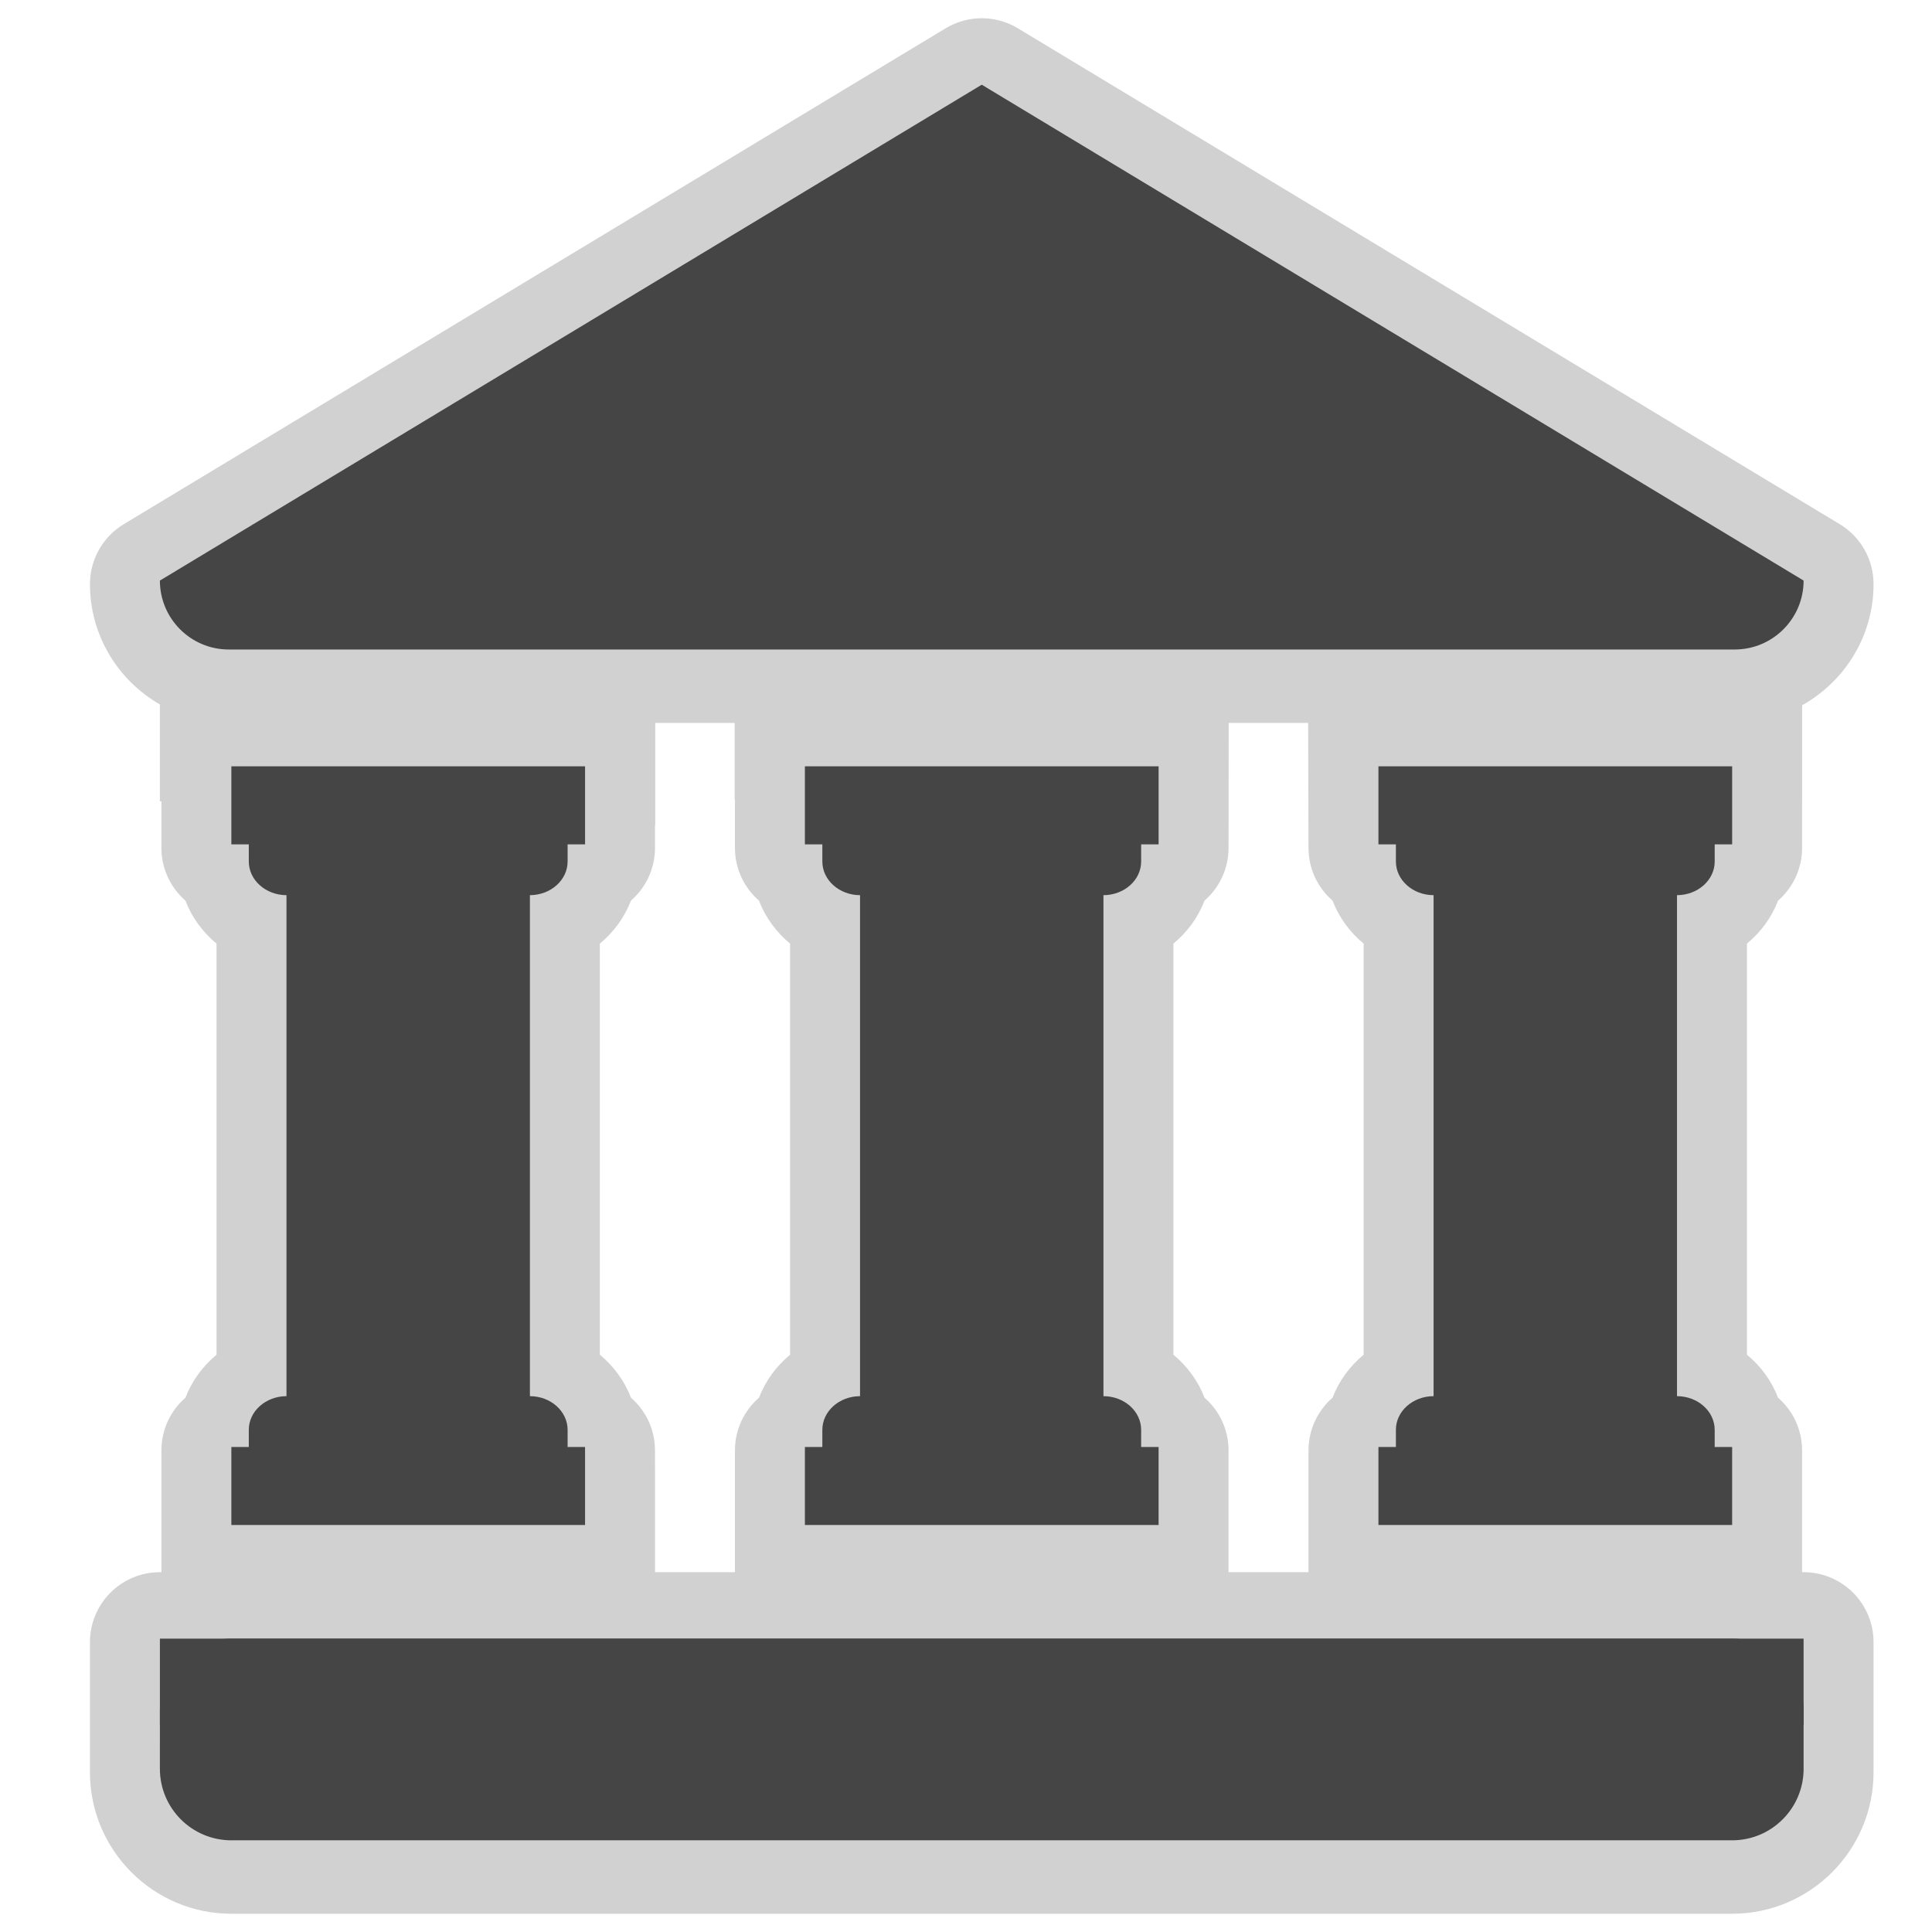
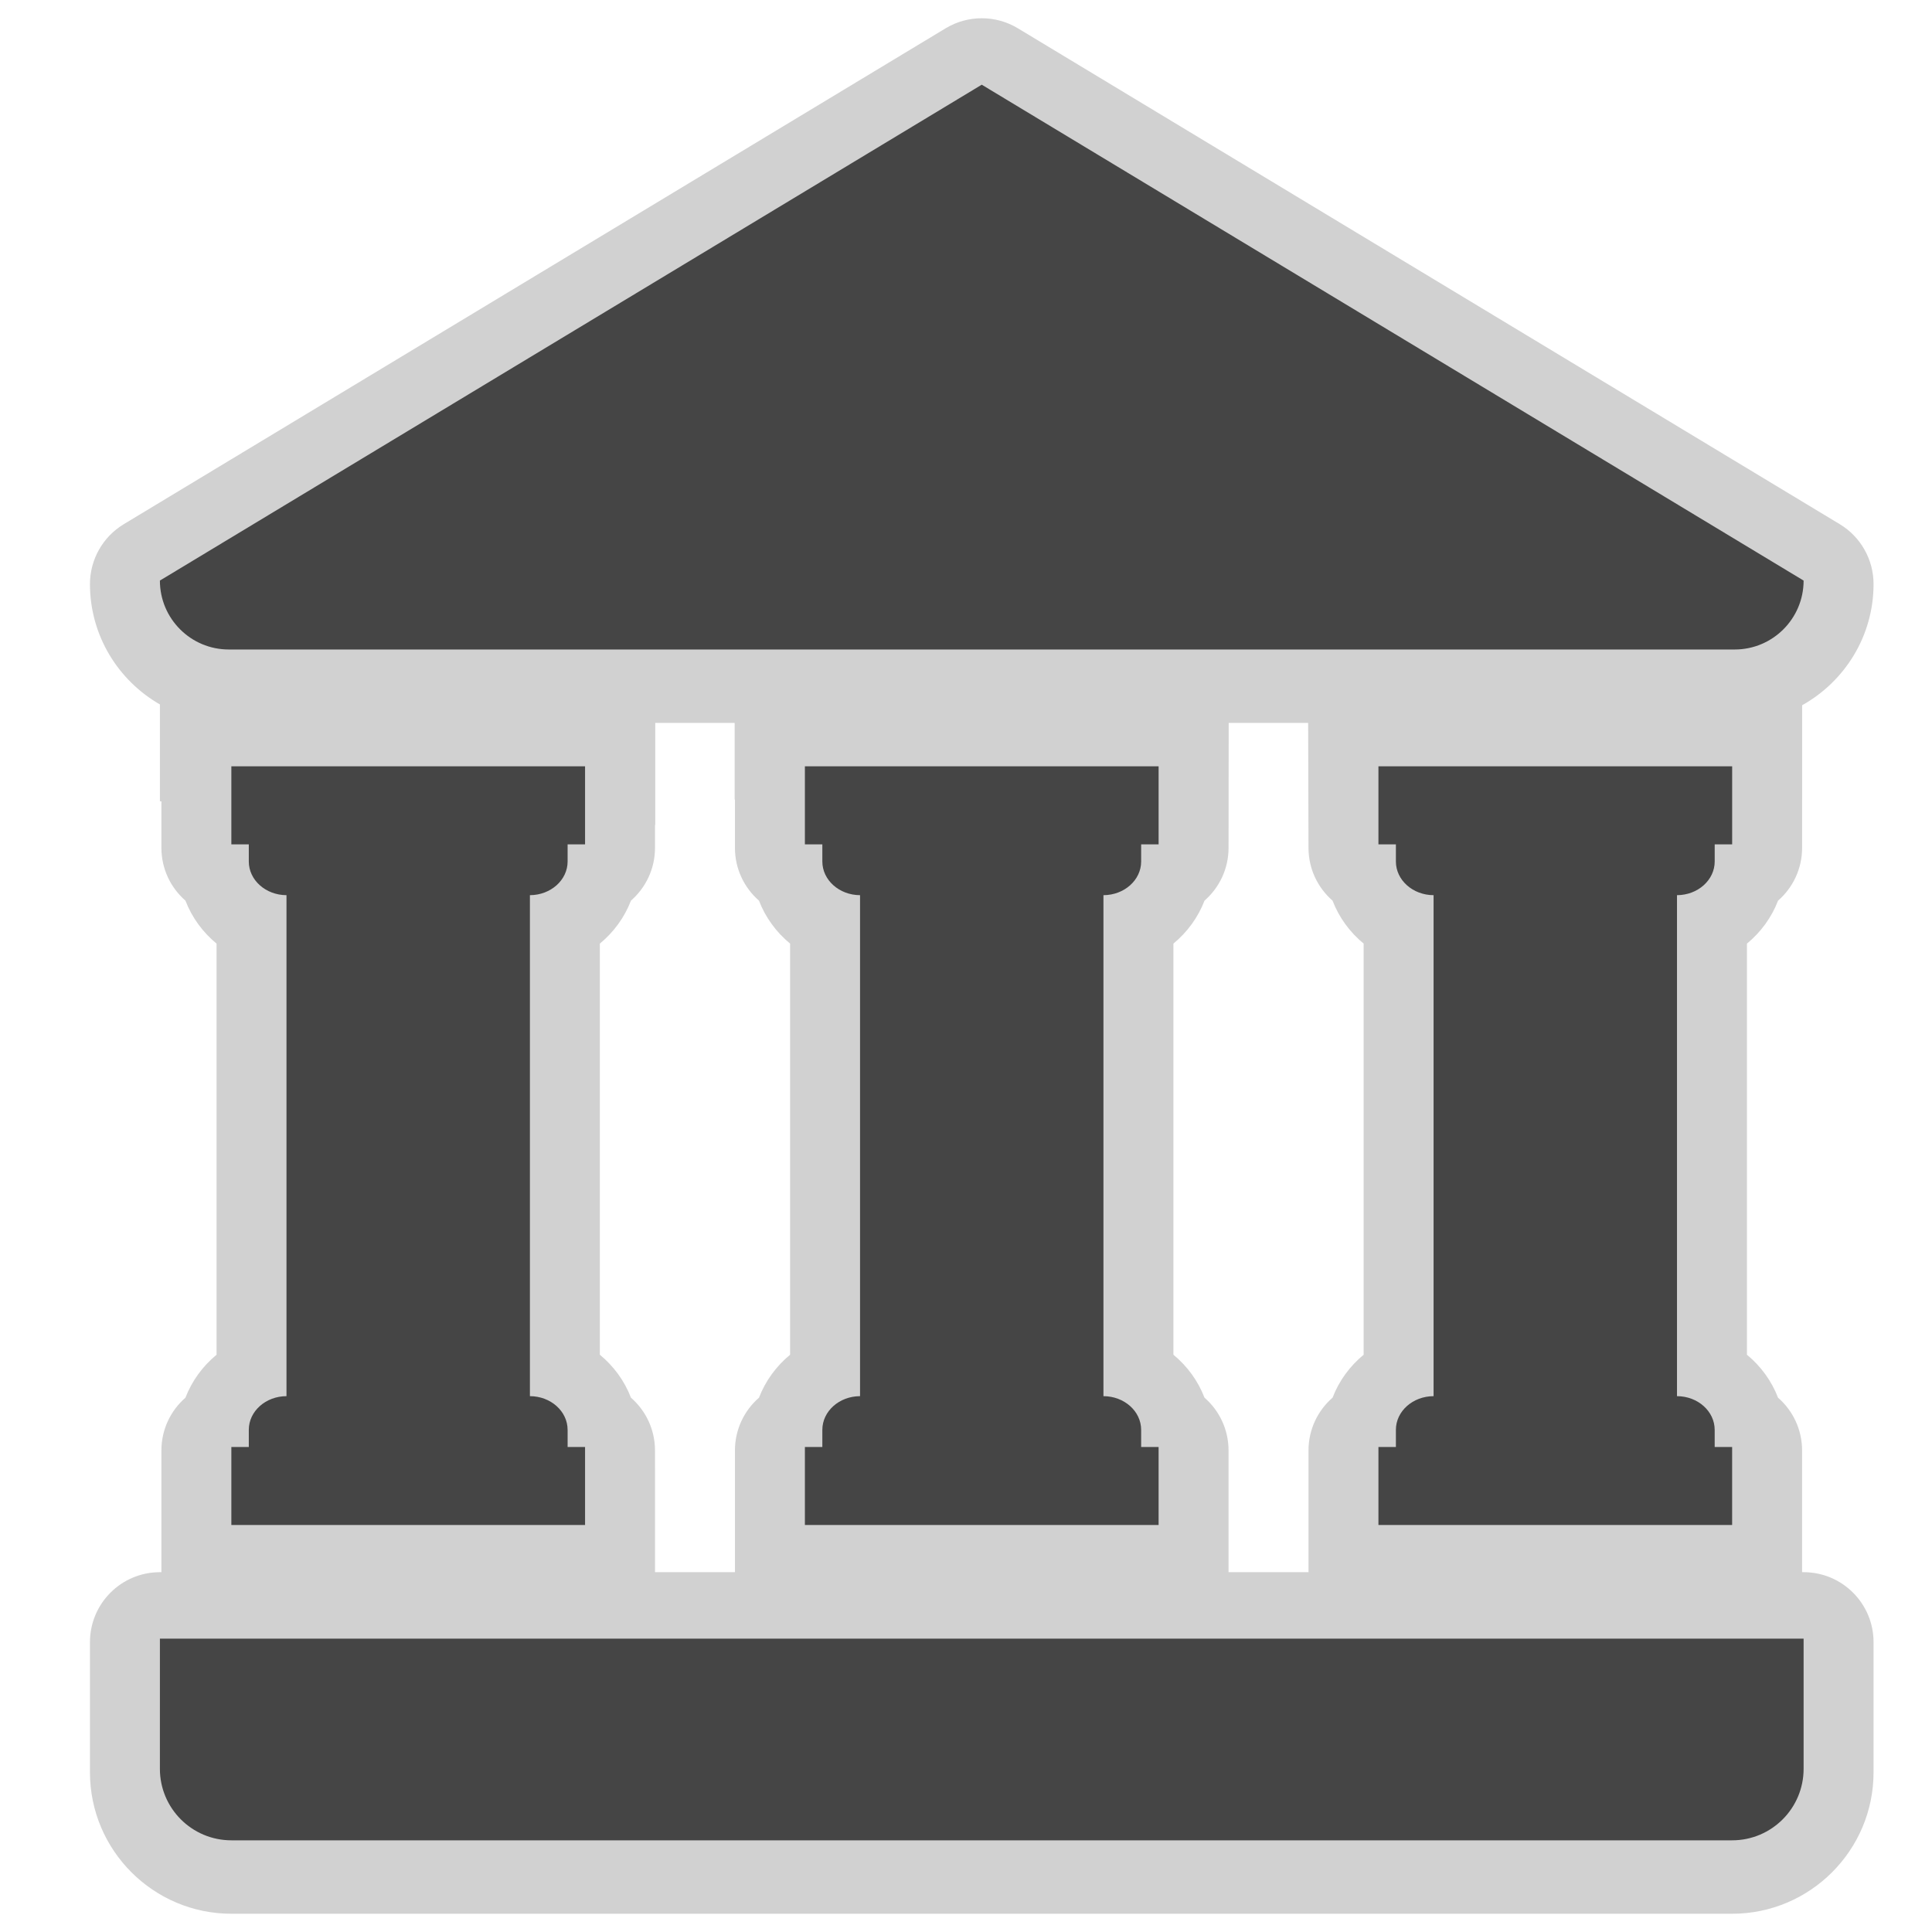
<svg xmlns="http://www.w3.org/2000/svg" version="1.1" id="museum" x="0px" y="0px" width="256px" height="256px" viewBox="0 0 256 256" style="enable-background:new 0 0 256 256;" xml:space="preserve">
  <style type="text/css">

	.st0{fill:#D1D1D1;}
	.st1{fill:#454545;}

</style>
-   <path class="st0" d="M238.986,208.322h-0.2v-5.788v-3.438v-6.901c0-2.792-1.233-5.295-3.187-6.994  c-0.851-2.221-2.283-4.177-4.119-5.693v-54.474c1.837-1.516,3.271-3.473,4.121-5.695c1.952-1.699,3.187-4.202,3.187-6.993v-6.394  h0.005V93.449c5.635-3.148,9.462-9.156,9.462-16.057c0-3.247-1.699-6.257-4.48-7.936l-108.9-65.705  c-1.472-0.889-3.13-1.333-4.788-1.333c-1.657,0-3.315,0.444-4.788,1.333L16.399,69.457c-2.78,1.678-4.48,4.689-4.48,7.936  c0,6.821,3.739,12.772,9.268,15.949v12.842h0.2v6.162c0,2.791,1.232,5.292,3.184,6.992c0.851,2.223,2.285,4.18,4.122,5.696v54.475  c-1.836,1.517-3.27,3.472-4.121,5.693c-1.952,1.698-3.185,4.202-3.185,6.993v1.339v9.001v5.788h-0.199  c-5.119,0-9.268,4.15-9.268,9.269l-0.001,17.25c0,10.333,8.407,18.74,18.741,18.74h198.854c10.334,0,18.74-8.407,18.74-18.74v-17.25  C248.255,212.473,244.104,208.322,238.986,208.322z M104.691,179.508c-1.836,1.517-3.27,3.472-4.121,5.693  c-1.952,1.698-3.186,4.202-3.186,6.993v4.931v5.409v5.788h-10.59v-13.861h-0.004v-2.267c0-2.792-1.234-5.296-3.186-6.994  c-0.851-2.222-2.285-4.177-4.121-5.693v-54.473c1.837-1.517,3.271-3.474,4.123-5.697c1.951-1.699,3.185-4.202,3.185-6.993v-3.034  h0.032V95.794h10.525v10.157h0.036v6.394c0,2.791,1.233,5.292,3.184,6.992c0.852,2.223,2.285,4.18,4.123,5.696V179.508z   M155.482,125.034c1.838-1.517,3.272-3.474,4.124-5.698c1.95-1.7,3.184-4.201,3.184-6.992l0.017-16.551h10.53l0.046,16.551  c0,2.791,1.232,5.294,3.185,6.993c0.852,2.223,2.284,4.179,4.121,5.695v54.475c-1.835,1.517-3.268,3.472-4.119,5.692  c-1.953,1.698-3.187,4.202-3.187,6.994v6.437v3.903v5.788h-10.595v-5.788v-6.22v-4.12c0-2.792-1.233-5.296-3.186-6.994  c-0.852-2.222-2.284-4.177-4.12-5.693V125.034z" />
-   <g>
-     <path class="st1" d="M21.187,234.378c0,5.23,4.241,9.473,9.473,9.473h198.855c5.231,0,9.472-4.242,9.472-9.473v-7.781   c0-5.229-4.24-9.471-9.472-9.471H30.661c-5.232,0-9.473,4.241-9.473,9.471L21.187,234.378L21.187,234.378z" />
-   </g>
-   <path class="st1" d="M130.086,11.223L21.187,76.929c0,5.044,4.089,9.133,9.133,9.133h199.534c5.041,0,9.133-4.089,9.133-9.133  L130.086,11.223z" />
-   <g>
-     <path class="st1" d="M75.211,114.151v-2.27h2.312v-10.34H58.651h-9.125H30.655v10.34h2.312v2.27c0,2.461,2.234,4.455,4.994,4.465   v66.382c-2.761,0.01-4.994,2.003-4.994,4.464v2.269h-2.312v10.34h46.868v-10.34h-2.311v-2.269H75.21   c0-2.461-2.233-4.455-4.994-4.464v-66.382C72.977,118.606,75.211,116.612,75.211,114.151z" />
-     <g>
-       <path class="st1" d="M227.207,114.151v-2.27h2.312v-10.34h-18.872h-9.125H182.65v10.34h2.313v2.27    c0,2.461,2.233,4.455,4.994,4.465v66.382c-2.762,0.01-4.994,2.003-4.994,4.464v2.269h-2.313v10.34h46.868v-10.34h-2.312v-2.269    h-0.001c0-2.461-2.234-4.455-4.994-4.464v-66.382C224.972,118.606,227.207,116.612,227.207,114.151z" />
-     </g>
-     <g>
-       <path class="st1" d="M151.209,114.151v-2.27h2.312v-10.34h-18.872h-9.124h-18.872v10.34h2.312v2.27    c0,2.461,2.235,4.455,4.995,4.465v66.382c-2.76,0.01-4.995,2.003-4.995,4.464v2.269h-2.312v10.34h46.867v-10.34h-2.311v-2.269    h-0.001c0-2.461-2.232-4.455-4.995-4.464v-66.382C148.976,118.606,151.209,116.612,151.209,114.151z" />
-     </g>
-   </g>
-   <rect x="21.188" y="217.128" class="st1" width="217.798" height="11.43" />
+   <path class="st0" d="M238.986,208.322h-0.2v-5.788v-3.438v-6.9c0-2.793-1.233-5.295-3.187-6.994  c-0.852-2.221-2.283-4.178-4.119-5.693v-54.474c1.836-1.516,3.271-3.473,4.121-5.695c1.951-1.699,3.187-4.202,3.187-6.993v-6.394  h0.005V93.449c5.635-3.148,9.462-9.156,9.462-16.057c0-3.247-1.698-6.257-4.479-7.936l-108.9-65.705  c-1.473-0.889-3.13-1.333-4.788-1.333c-1.657,0-3.315,0.444-4.788,1.333l-108.9,65.706c-2.78,1.678-4.48,4.689-4.48,7.936  c0,6.821,3.739,12.772,9.268,15.949v12.842h0.2v6.162c0,2.791,1.232,5.292,3.184,6.992c0.851,2.223,2.285,4.18,4.122,5.696v54.475  c-1.836,1.517-3.27,3.472-4.121,5.693c-1.952,1.698-3.185,4.202-3.185,6.993v1.339v9.001v5.788h-0.199  c-5.119,0-9.268,4.149-9.268,9.269l-0.001,17.25c0,10.333,8.407,18.74,18.741,18.74h198.854c10.334,0,18.74-8.407,18.74-18.74  v-17.25C248.255,212.473,244.104,208.322,238.986,208.322z M104.691,179.508c-1.836,1.518-3.27,3.473-4.121,5.693  c-1.952,1.697-3.186,4.201-3.186,6.992v4.932v5.409v5.788h-10.59v-13.861H86.79v-2.268c0-2.791-1.234-5.295-3.186-6.993  c-0.851-2.222-2.285-4.177-4.121-5.693v-54.473c1.837-1.517,3.271-3.474,4.123-5.697c1.951-1.699,3.185-4.202,3.185-6.993v-3.034  h0.032V95.794h10.525v10.157h0.036v6.394c0,2.791,1.233,5.292,3.184,6.992c0.852,2.223,2.285,4.18,4.123,5.696V179.508z   M155.482,125.034c1.838-1.517,3.271-3.474,4.123-5.698c1.951-1.7,3.185-4.201,3.185-6.992l0.017-16.551h10.53l0.046,16.551  c0,2.791,1.232,5.294,3.186,6.993c0.852,2.223,2.283,4.179,4.121,5.695v54.475c-1.836,1.517-3.269,3.472-4.119,5.692  c-1.953,1.697-3.188,4.201-3.188,6.994v6.437v3.903v5.787h-10.595v-5.787v-6.221v-4.119c0-2.793-1.233-5.297-3.187-6.994  c-0.852-2.223-2.283-4.178-4.119-5.693V125.034z" />
+   <path class="st1" d="M229.555,217.128h9.432v9.47v1.961v5.819c0,5.231-4.24,9.474-9.471,9.474H30.66  c-5.232,0-9.473-4.244-9.473-9.474l0.001-7.78v-9.47h9.435c0.013,0,0.025-0.002,0.039-0.002h198.854  C229.528,217.126,229.541,217.128,229.555,217.128z M30.32,86.062h199.534c5.041,0,9.133-4.089,9.133-9.133l-108.9-65.706  L21.187,76.929C21.187,81.973,25.276,86.062,30.32,86.062z M75.211,114.151v-2.27h2.312v-10.34H58.651h-9.125H30.655v10.34h2.312  v2.27c0,2.461,2.234,4.455,4.994,4.465v66.382c-2.761,0.01-4.994,2.003-4.994,4.464v2.269h-2.312v10.34h46.868v-10.34h-2.311v-2.269  H75.21c0-2.461-2.233-4.455-4.994-4.464v-66.382C72.977,118.606,75.211,116.612,75.211,114.151z M227.207,114.151v-2.27h2.313  v-10.34h-18.873h-9.125H182.65v10.34h2.313v2.27c0,2.461,2.232,4.455,4.994,4.465v66.382c-2.762,0.01-4.994,2.003-4.994,4.464v2.269  h-2.313v10.34h46.867v-10.34h-2.312v-2.269h-0.001c0-2.461-2.234-4.455-4.994-4.464v-66.382  C224.973,118.606,227.207,116.612,227.207,114.151z M151.209,114.151v-2.27h2.313v-10.34h-18.873h-9.124h-18.872v10.34h2.312v2.27  c0,2.461,2.235,4.455,4.995,4.465v66.382c-2.76,0.01-4.995,2.003-4.995,4.464v2.269h-2.312v10.34h46.867v-10.34h-2.311v-2.269  h-0.001c0-2.461-2.231-4.455-4.995-4.464v-66.382C148.977,118.606,151.209,116.612,151.209,114.151z" />
</svg>
